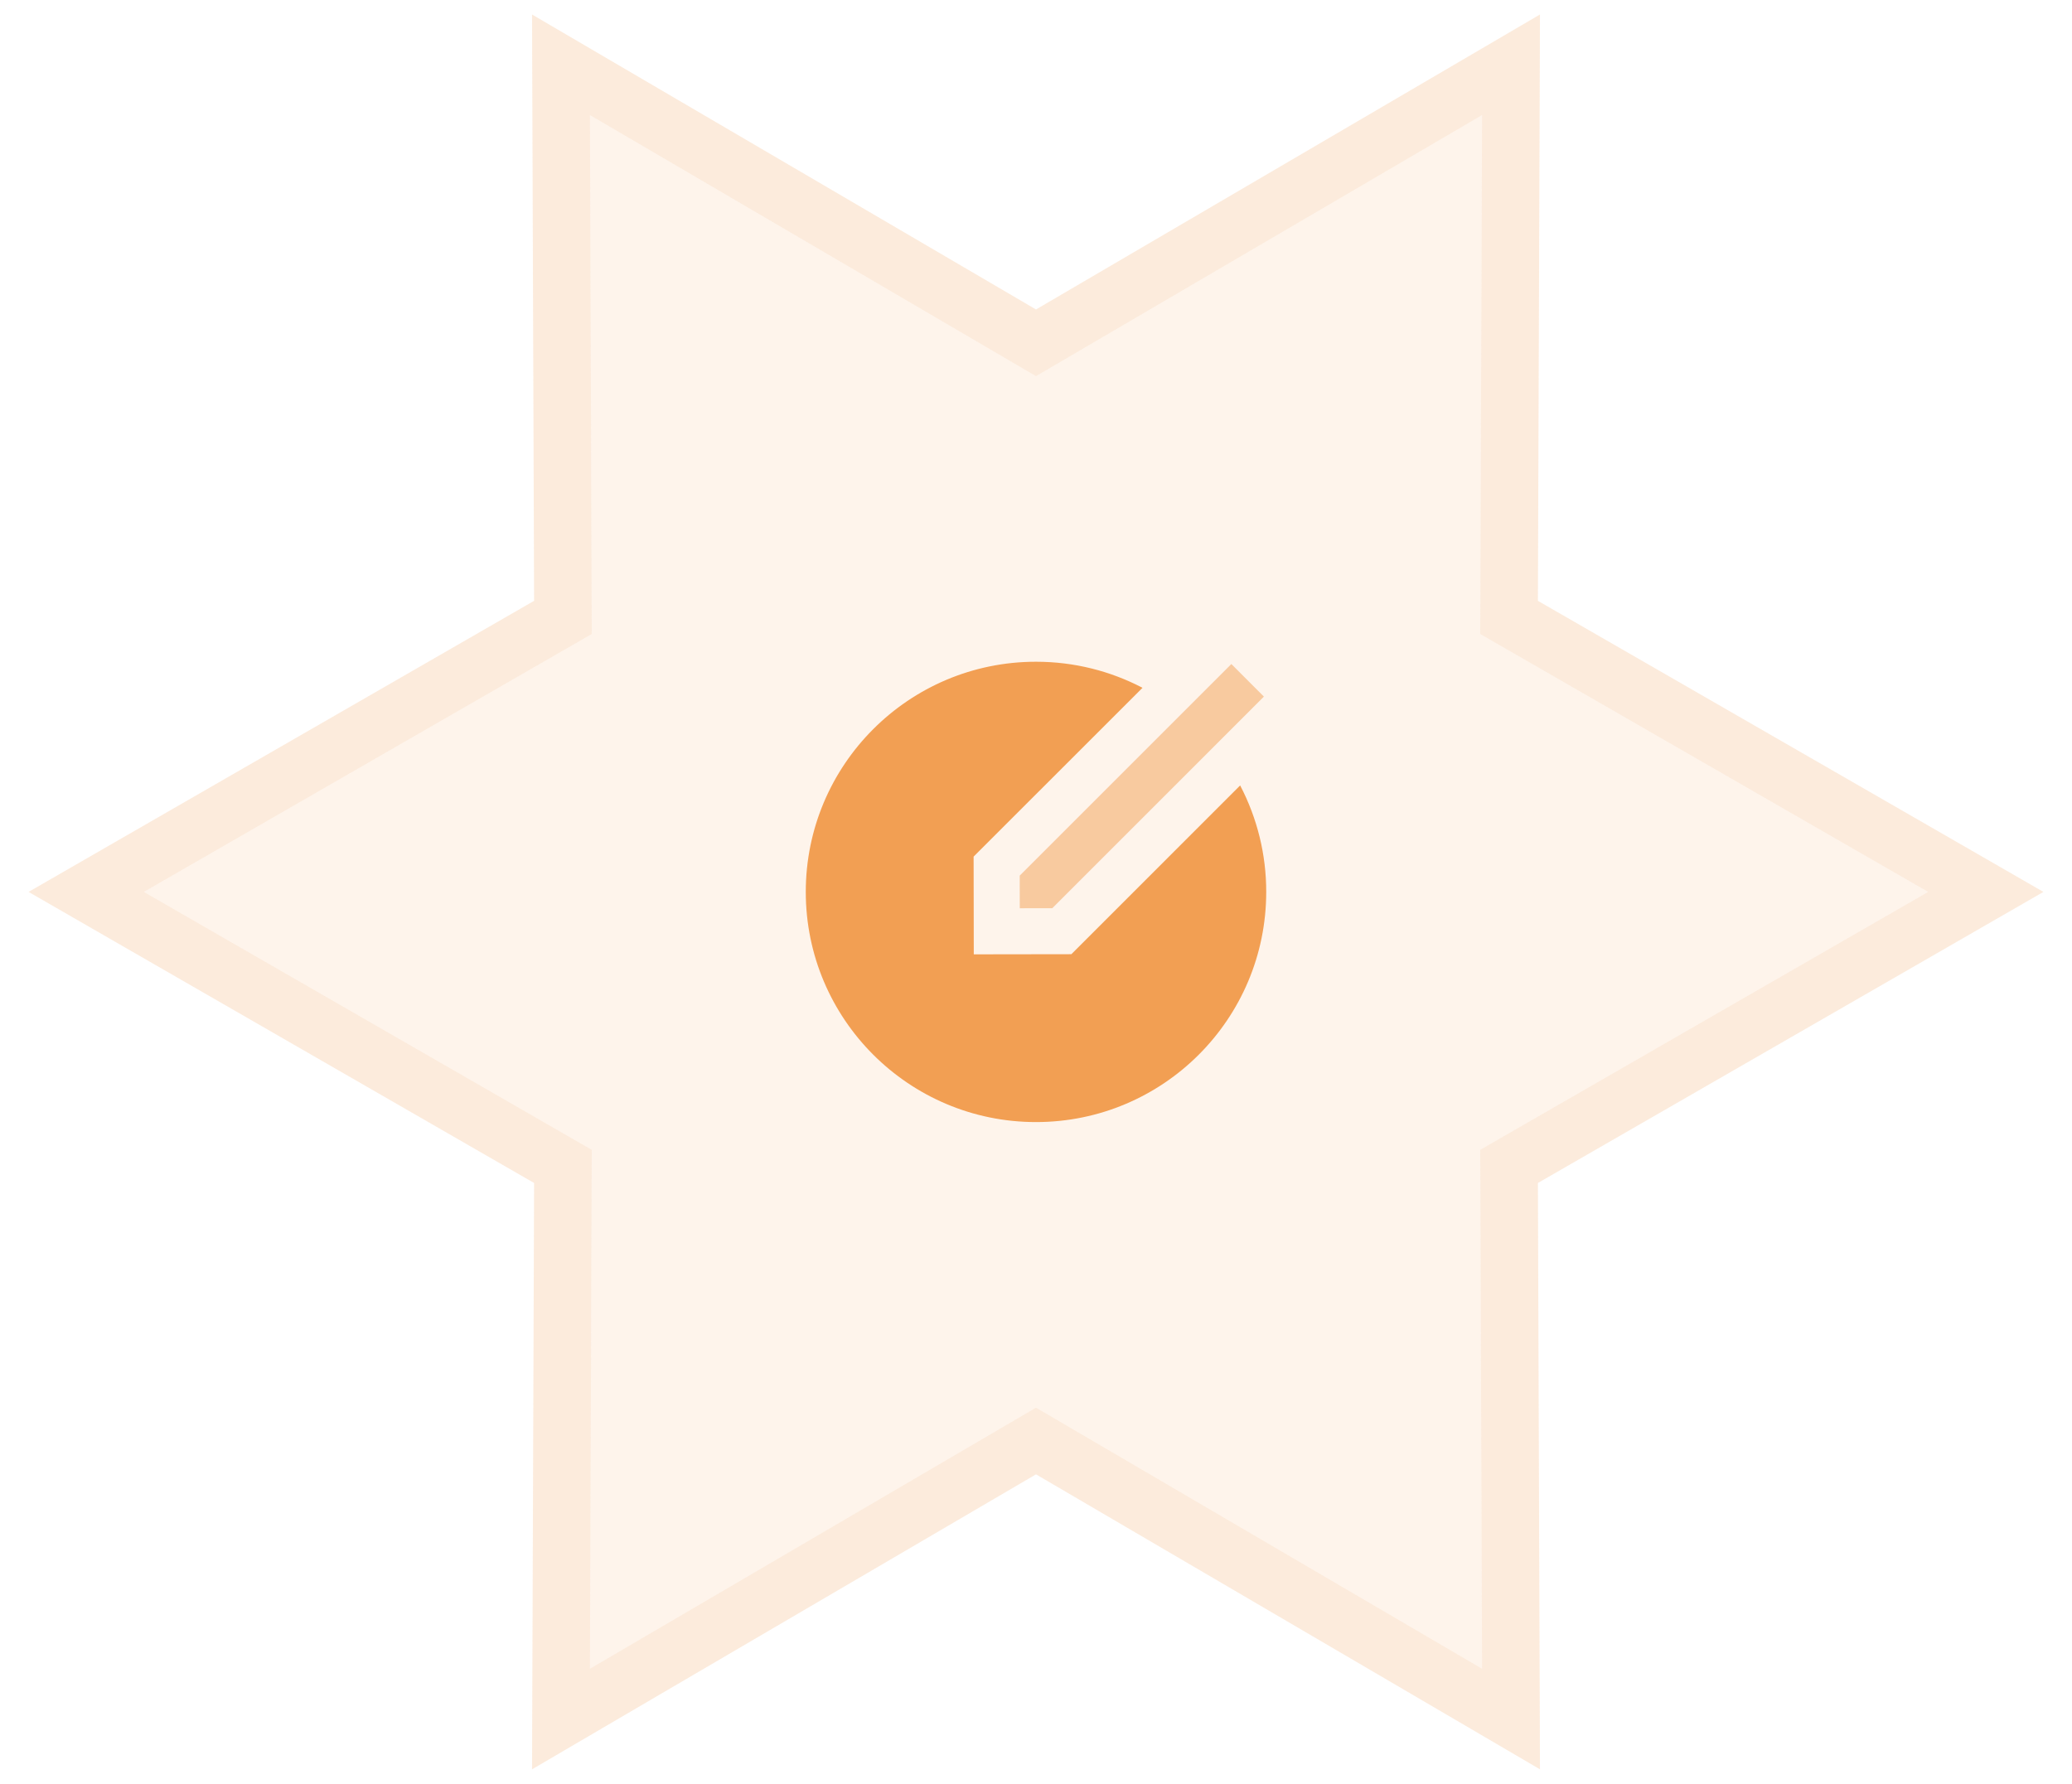
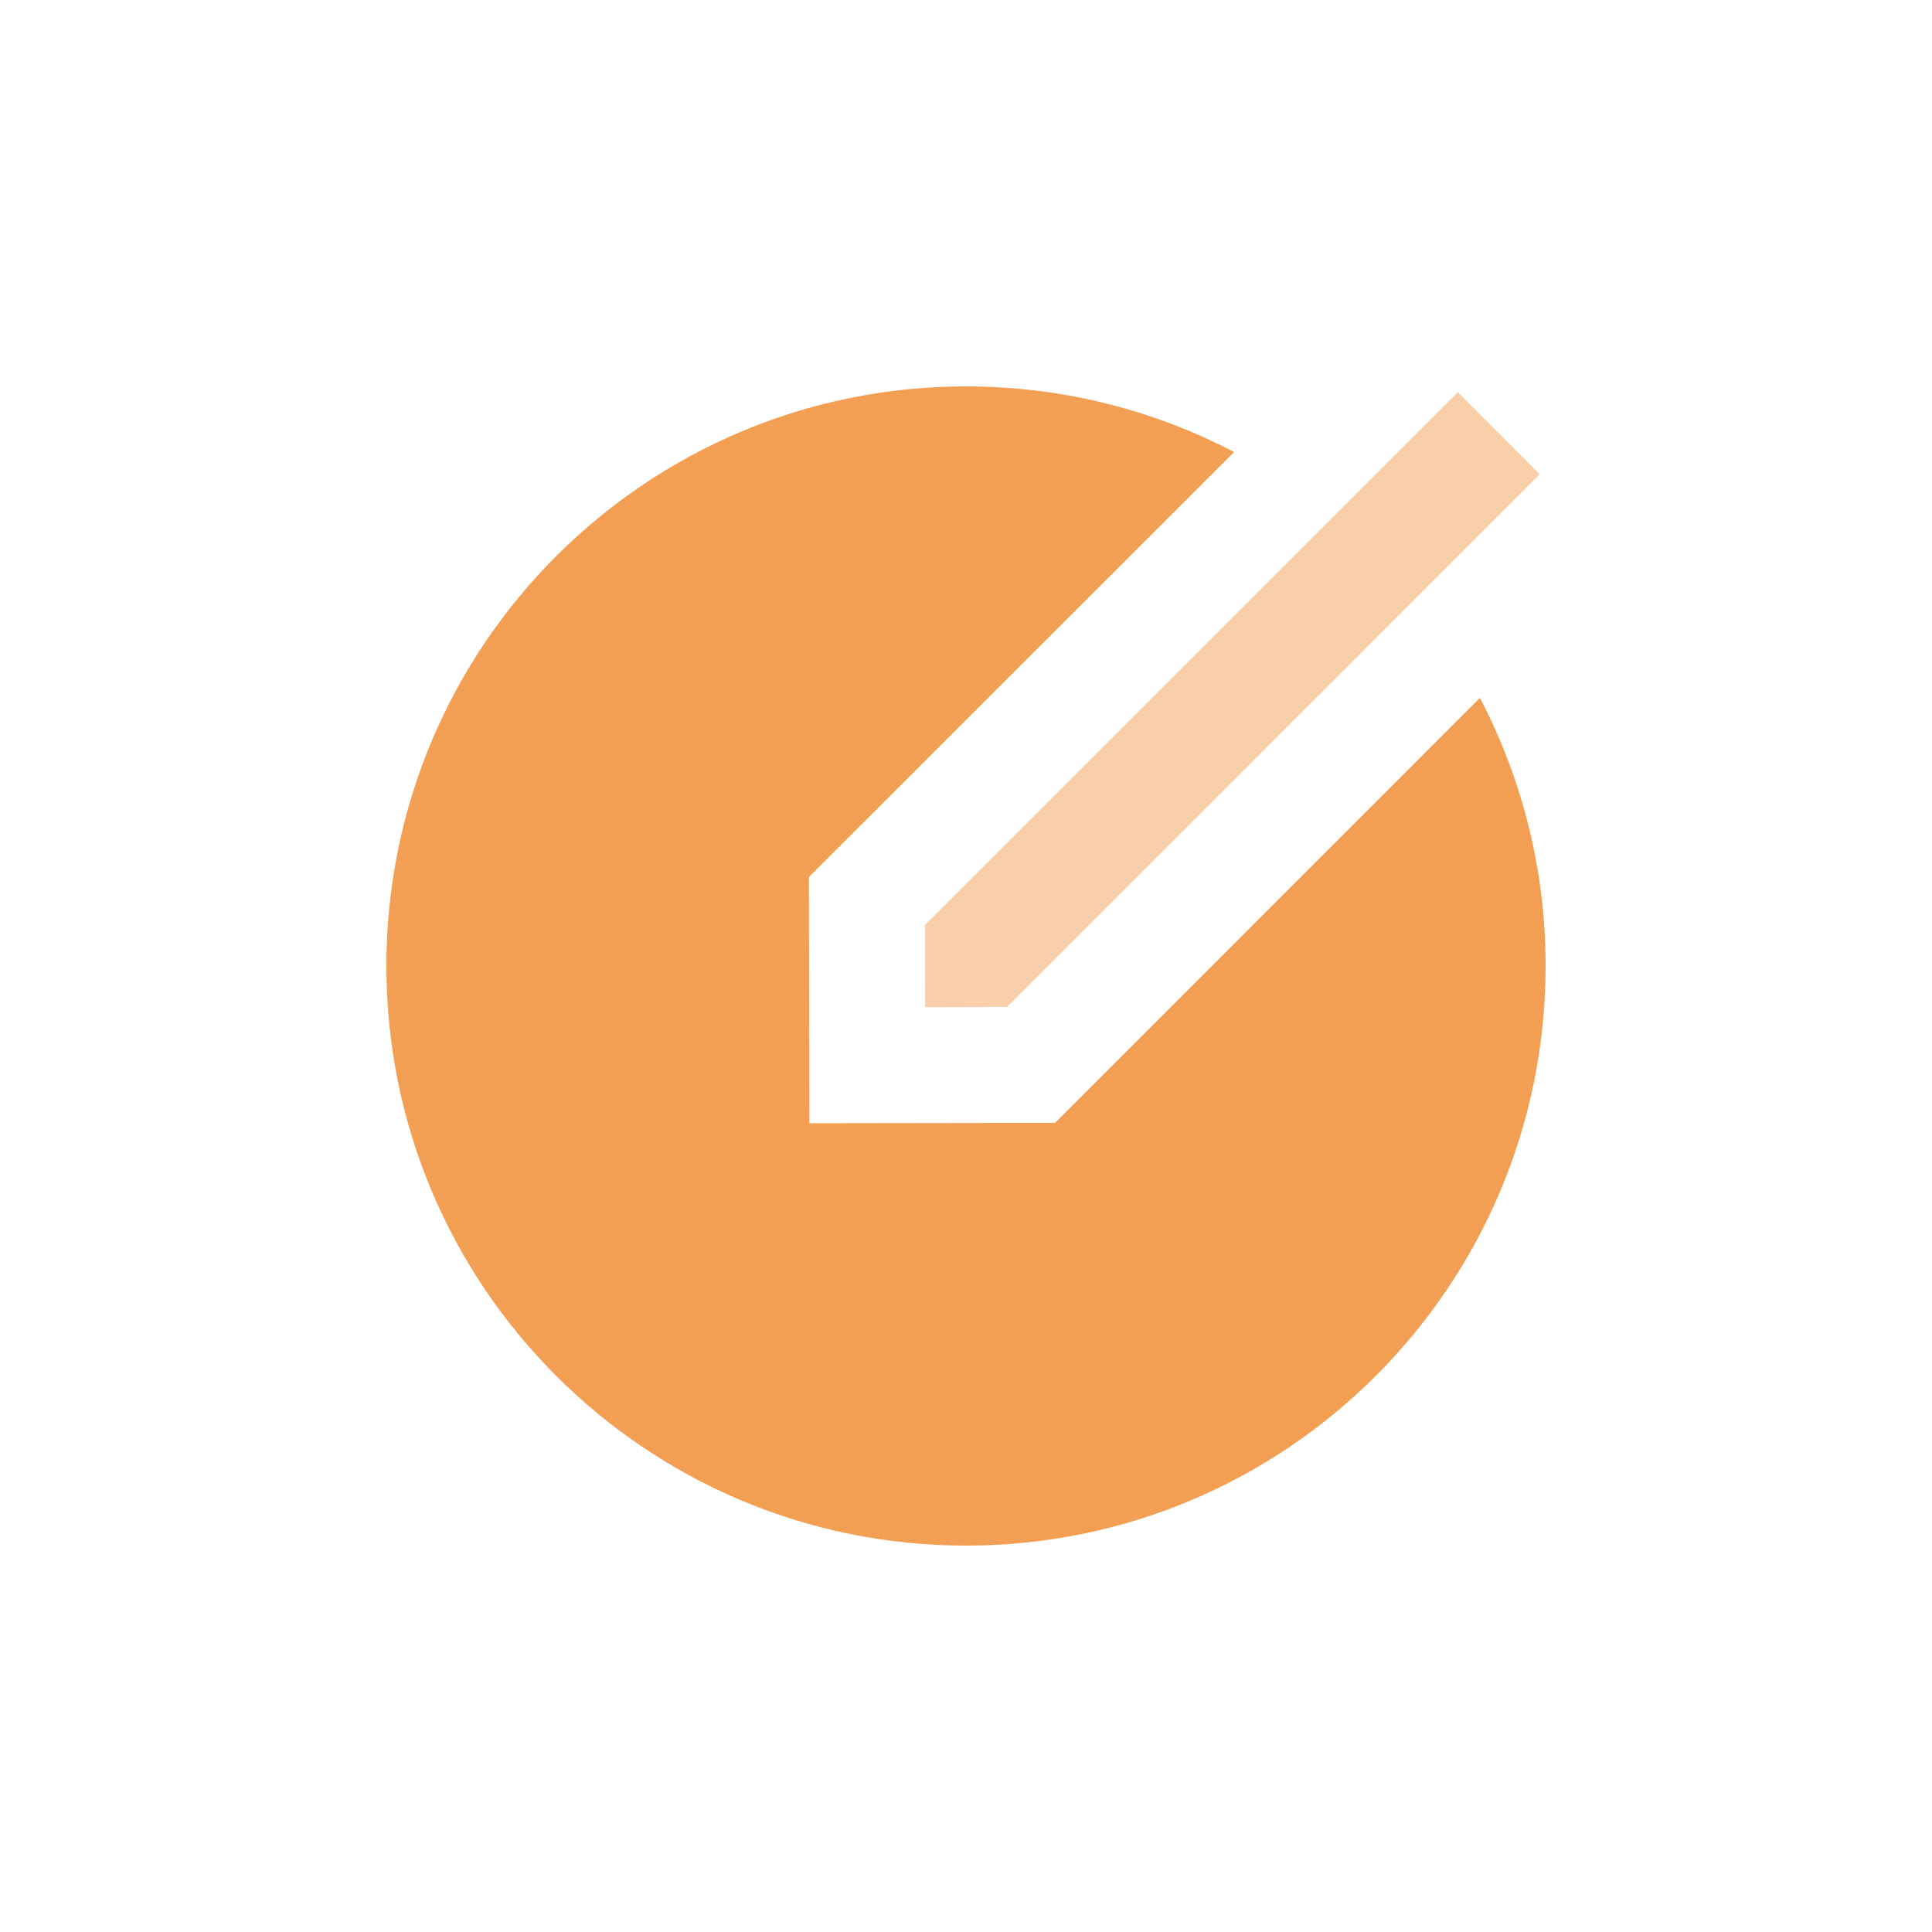
- <svg xmlns="http://www.w3.org/2000/svg" width="72" height="62" viewBox="0 0 72 62" fill="none">
-   <path d="M51.5 4L51.437 22.037L67 31L51.437 39.963L51.5 58L36 48.927L20.5 58L20.563 39.963L5 31L20.563 22.037L20.5 4L36 13.073L51.5 4Z" fill="#F29F53" fill-opacity="0.12" />
-   <path d="M52.5 4.003L52.506 2.252L50.995 3.137L36 11.915L21.005 3.137L19.494 2.252L19.5 4.003L19.561 21.46L4.501 30.133L2.996 31L4.501 31.867L19.561 40.54L19.5 57.996L19.494 59.748L21.005 58.863L36 50.085L50.995 58.863L52.506 59.748L52.5 57.996L52.439 40.54L67.499 31.867L69.004 31L67.499 30.133L52.439 21.46L52.5 4.003Z" stroke="#F29F53" stroke-opacity="0.2" stroke-width="2" />
-   <path d="M39.701 23.906L33.832 29.773L33.838 33.17L37.229 33.165L43.094 27.299C43.691 28.441 44.002 29.711 44 31C44 35.418 40.418 39 36 39C31.582 39 28 35.418 28 31C28 26.582 31.582 23 36 23C37.335 23 38.594 23.327 39.701 23.906Z" fill="#F29F53" />
-   <path opacity="0.5" d="M43.919 24.212L36.566 31.566L35.436 31.568L35.434 30.434L42.788 23.08L43.919 24.212Z" fill="#F29F53" />
+ <svg xmlns="http://www.w3.org/2000/svg" width="32" height="32" viewBox="0 0 32 32" fill="none">
+   <path d="M20.441 7.487L13.398 14.527L13.406 18.604L17.475 18.598L24.512 11.559C25.229 12.93 25.602 14.453 25.6 16C25.6 21.302 21.302 25.6 16 25.6C10.698 25.6 6.4 21.302 6.4 16C6.4 10.698 10.698 6.4 16 6.4C17.602 6.4 19.112 6.793 20.441 7.487Z" fill="#F29F53" />
+   <path opacity="0.5" d="M25.503 7.854L16.679 16.679L15.323 16.682L15.321 15.321L24.146 6.496L25.503 7.854Z" fill="#F29F53" />
</svg>
